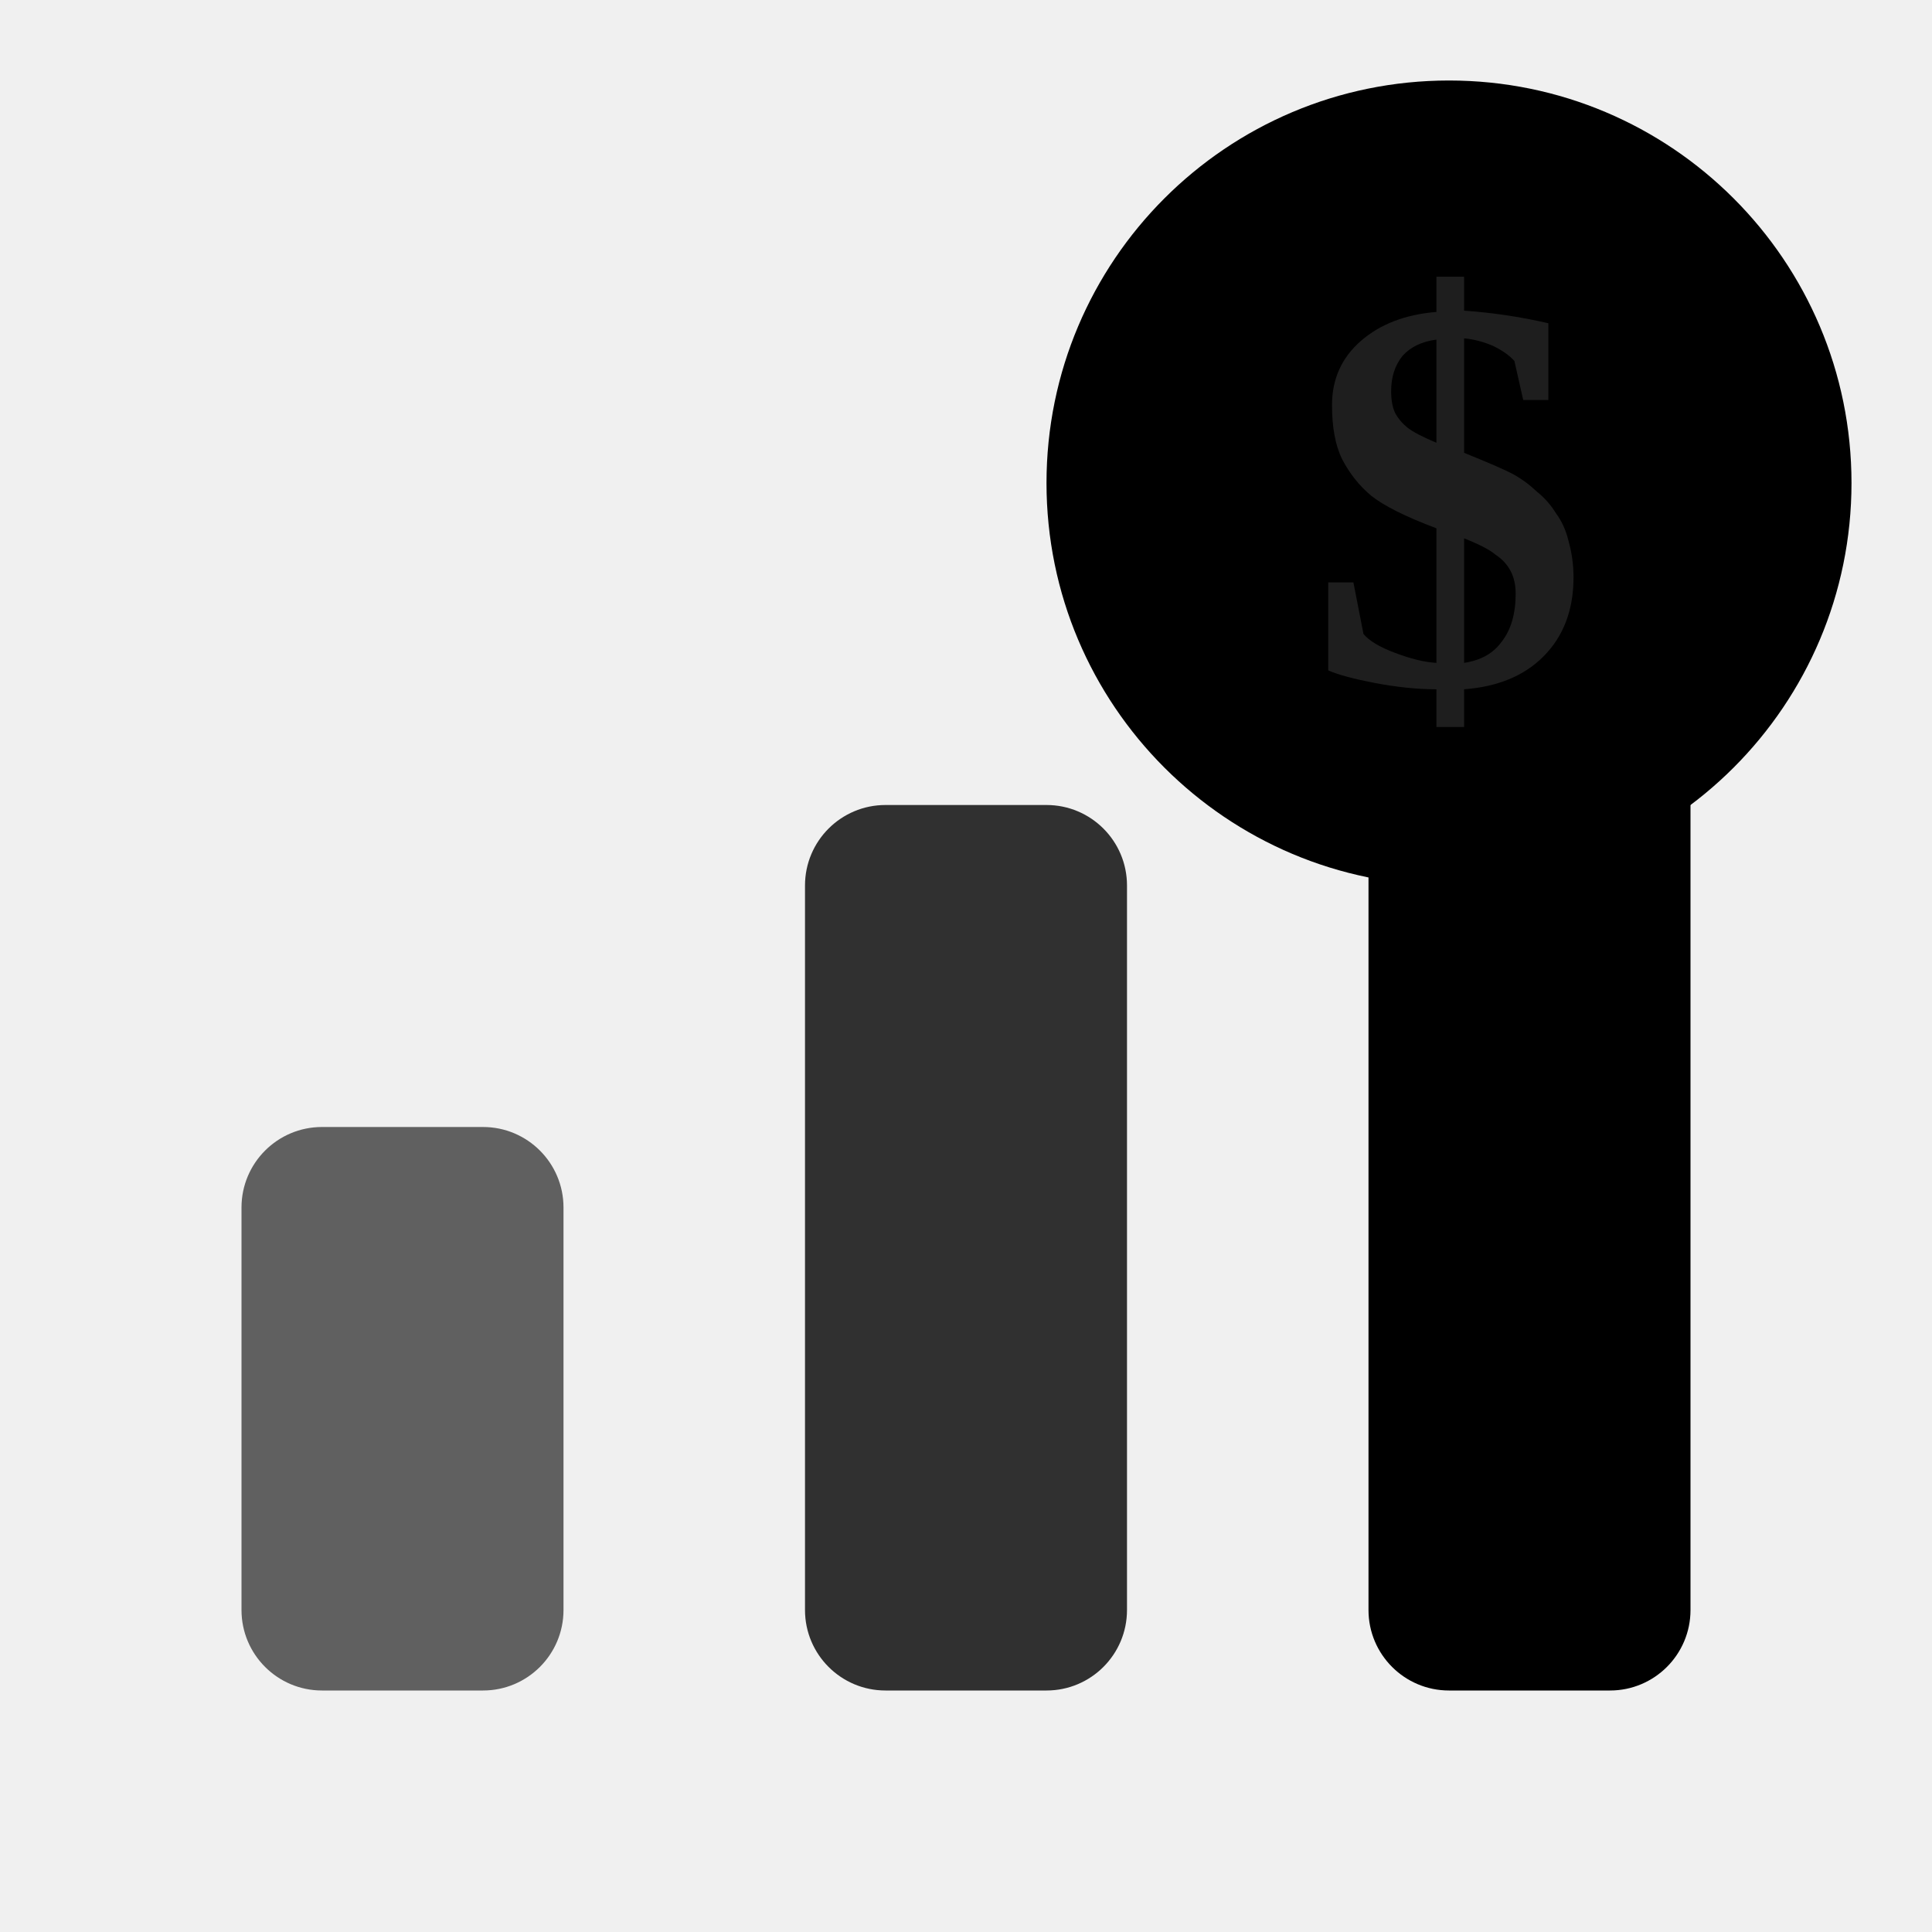
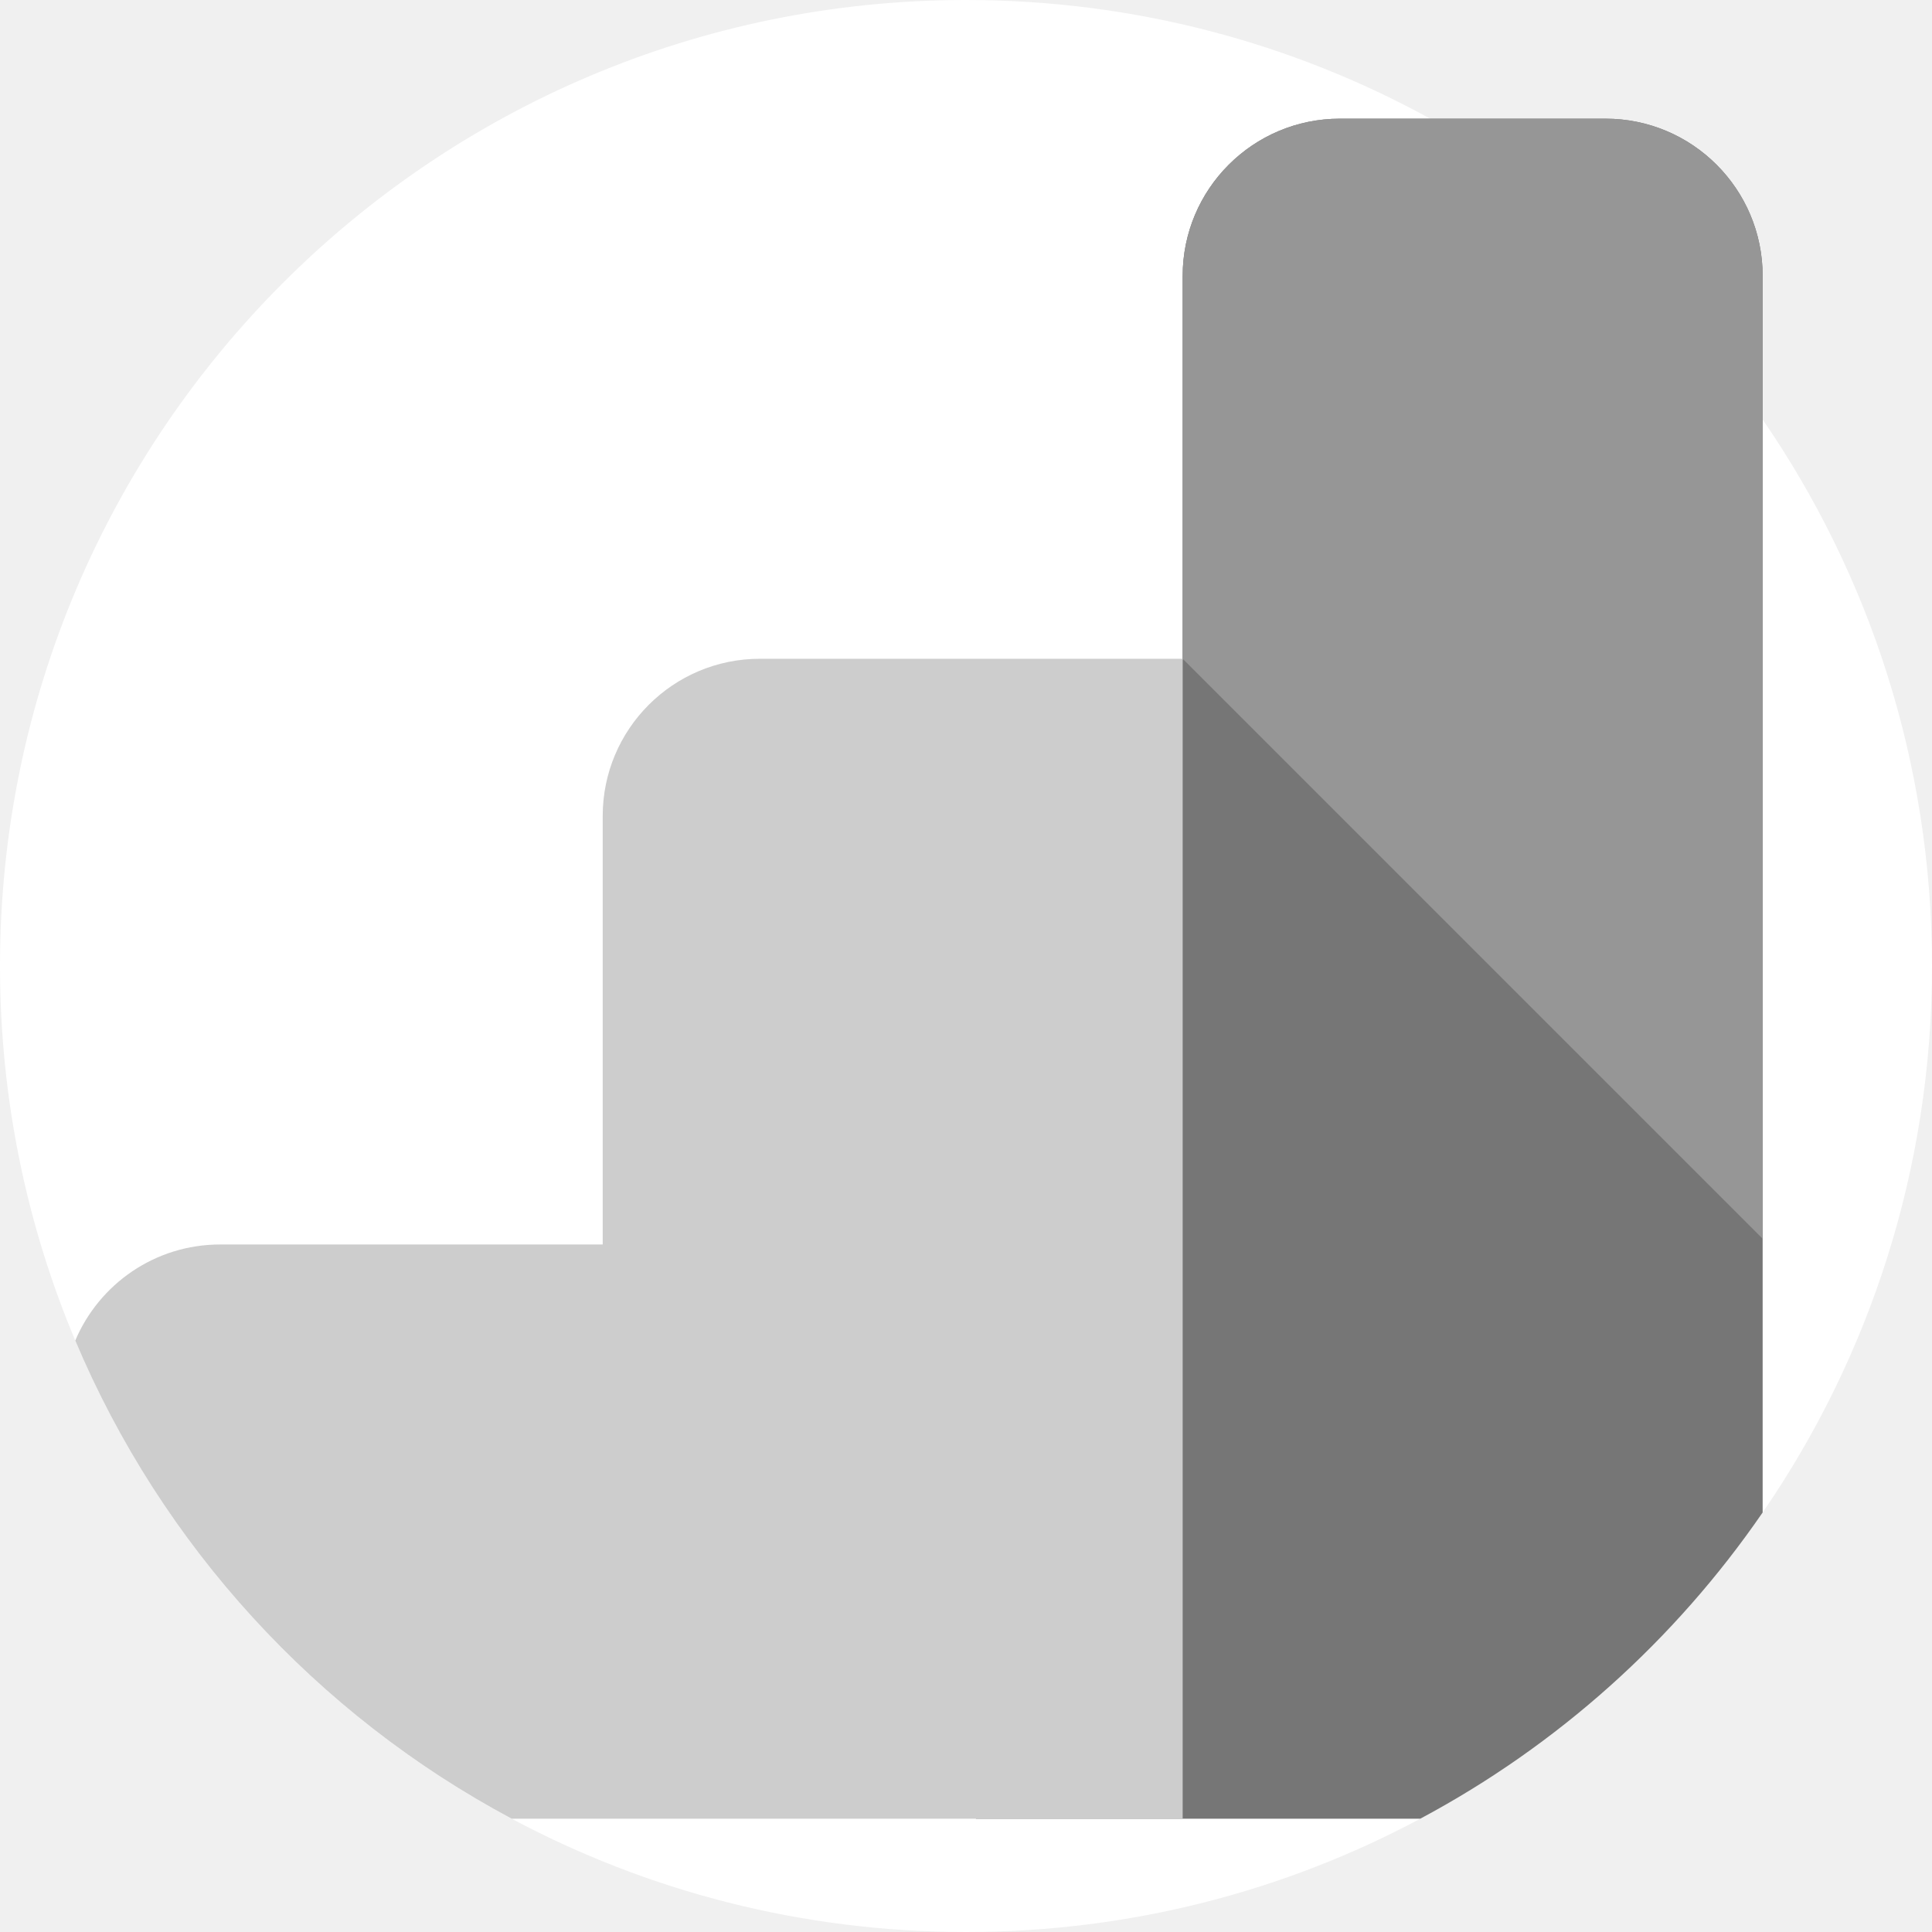
- <svg xmlns="http://www.w3.org/2000/svg" width="24" height="24" viewBox="0 0 24 24" fill="none">
-   <rect x="3" y="14" width="4" height="7" rx="1" fill="currentColor" opacity="0.6" />
-   <rect x="10" y="10" width="4" height="11" rx="1" fill="currentColor" opacity="0.8" />
-   <rect x="17" y="6" width="4" height="15" rx="1" fill="currentColor" />
-   <circle cx="18" cy="6" r="5" fill="currentColor" />
-   <text x="18" y="8.5" text-anchor="middle" font-size="7" font-weight="bold" fill="var(--vscode-sideBar-background, #1e1e1e)">$</text>
+ <svg xmlns="http://www.w3.org/2000/svg" version="1.1" width="512" height="512" x="0" y="0" viewBox="0 0 512 512" style="enable-background:new 0 0 512 512" xml:space="preserve" class="">
+   <g>
+     <path d="M512 256c0 53.75-16.562 103.633-44.878 144.823-23.228 33.802-54.366 61.743-90.739 81.157C340.501 501.143 299.52 512 256 512s-84.501-10.857-120.383-30.02c-51.68-27.585-92.787-72.38-115.67-126.725C7.105 324.733 0 291.192 0 256 0 114.615 114.615 0 256 0c44.596 0 86.518 11.4 123.026 31.451 35.244 19.341 65.432 46.749 88.095 79.726C495.438 152.367 512 202.25 512 256z" style="" fill="#ffffff" data-original="#5c5560" class="" opacity="1" />
+     <path d="M467.122 73.112v327.711c-23.228 33.802-54.366 61.743-90.739 81.157h-117.75l54.784-307.398V73.112c0-23.009 18.662-41.66 41.671-41.66h70.363c23.009-.001 41.671 18.651 41.671 41.66z" style="" fill="#767676" data-original="#ef7500" class="" opacity="1" />
+     <path d="M313.417 174.582V481.98h-177.8c-51.68-27.585-92.787-72.38-115.67-126.725 6.332-14.963 21.138-25.454 38.4-25.454h101.376V216.252c0-23.019 18.651-41.671 41.671-41.671h112.023z" style="" fill="#cdcdcd" data-original="#ffc600" class="" opacity="1" />
+     <path d="M467.122 73.115V328.28l-153.7-153.7V73.115c0-23.01 18.657-41.666 41.666-41.666h70.368c23.009-.001 41.666 18.657 41.666 41.666z" style="" fill="#969696" data-original="#f77e00" class="" opacity="1" />
+   </g>
</svg>
